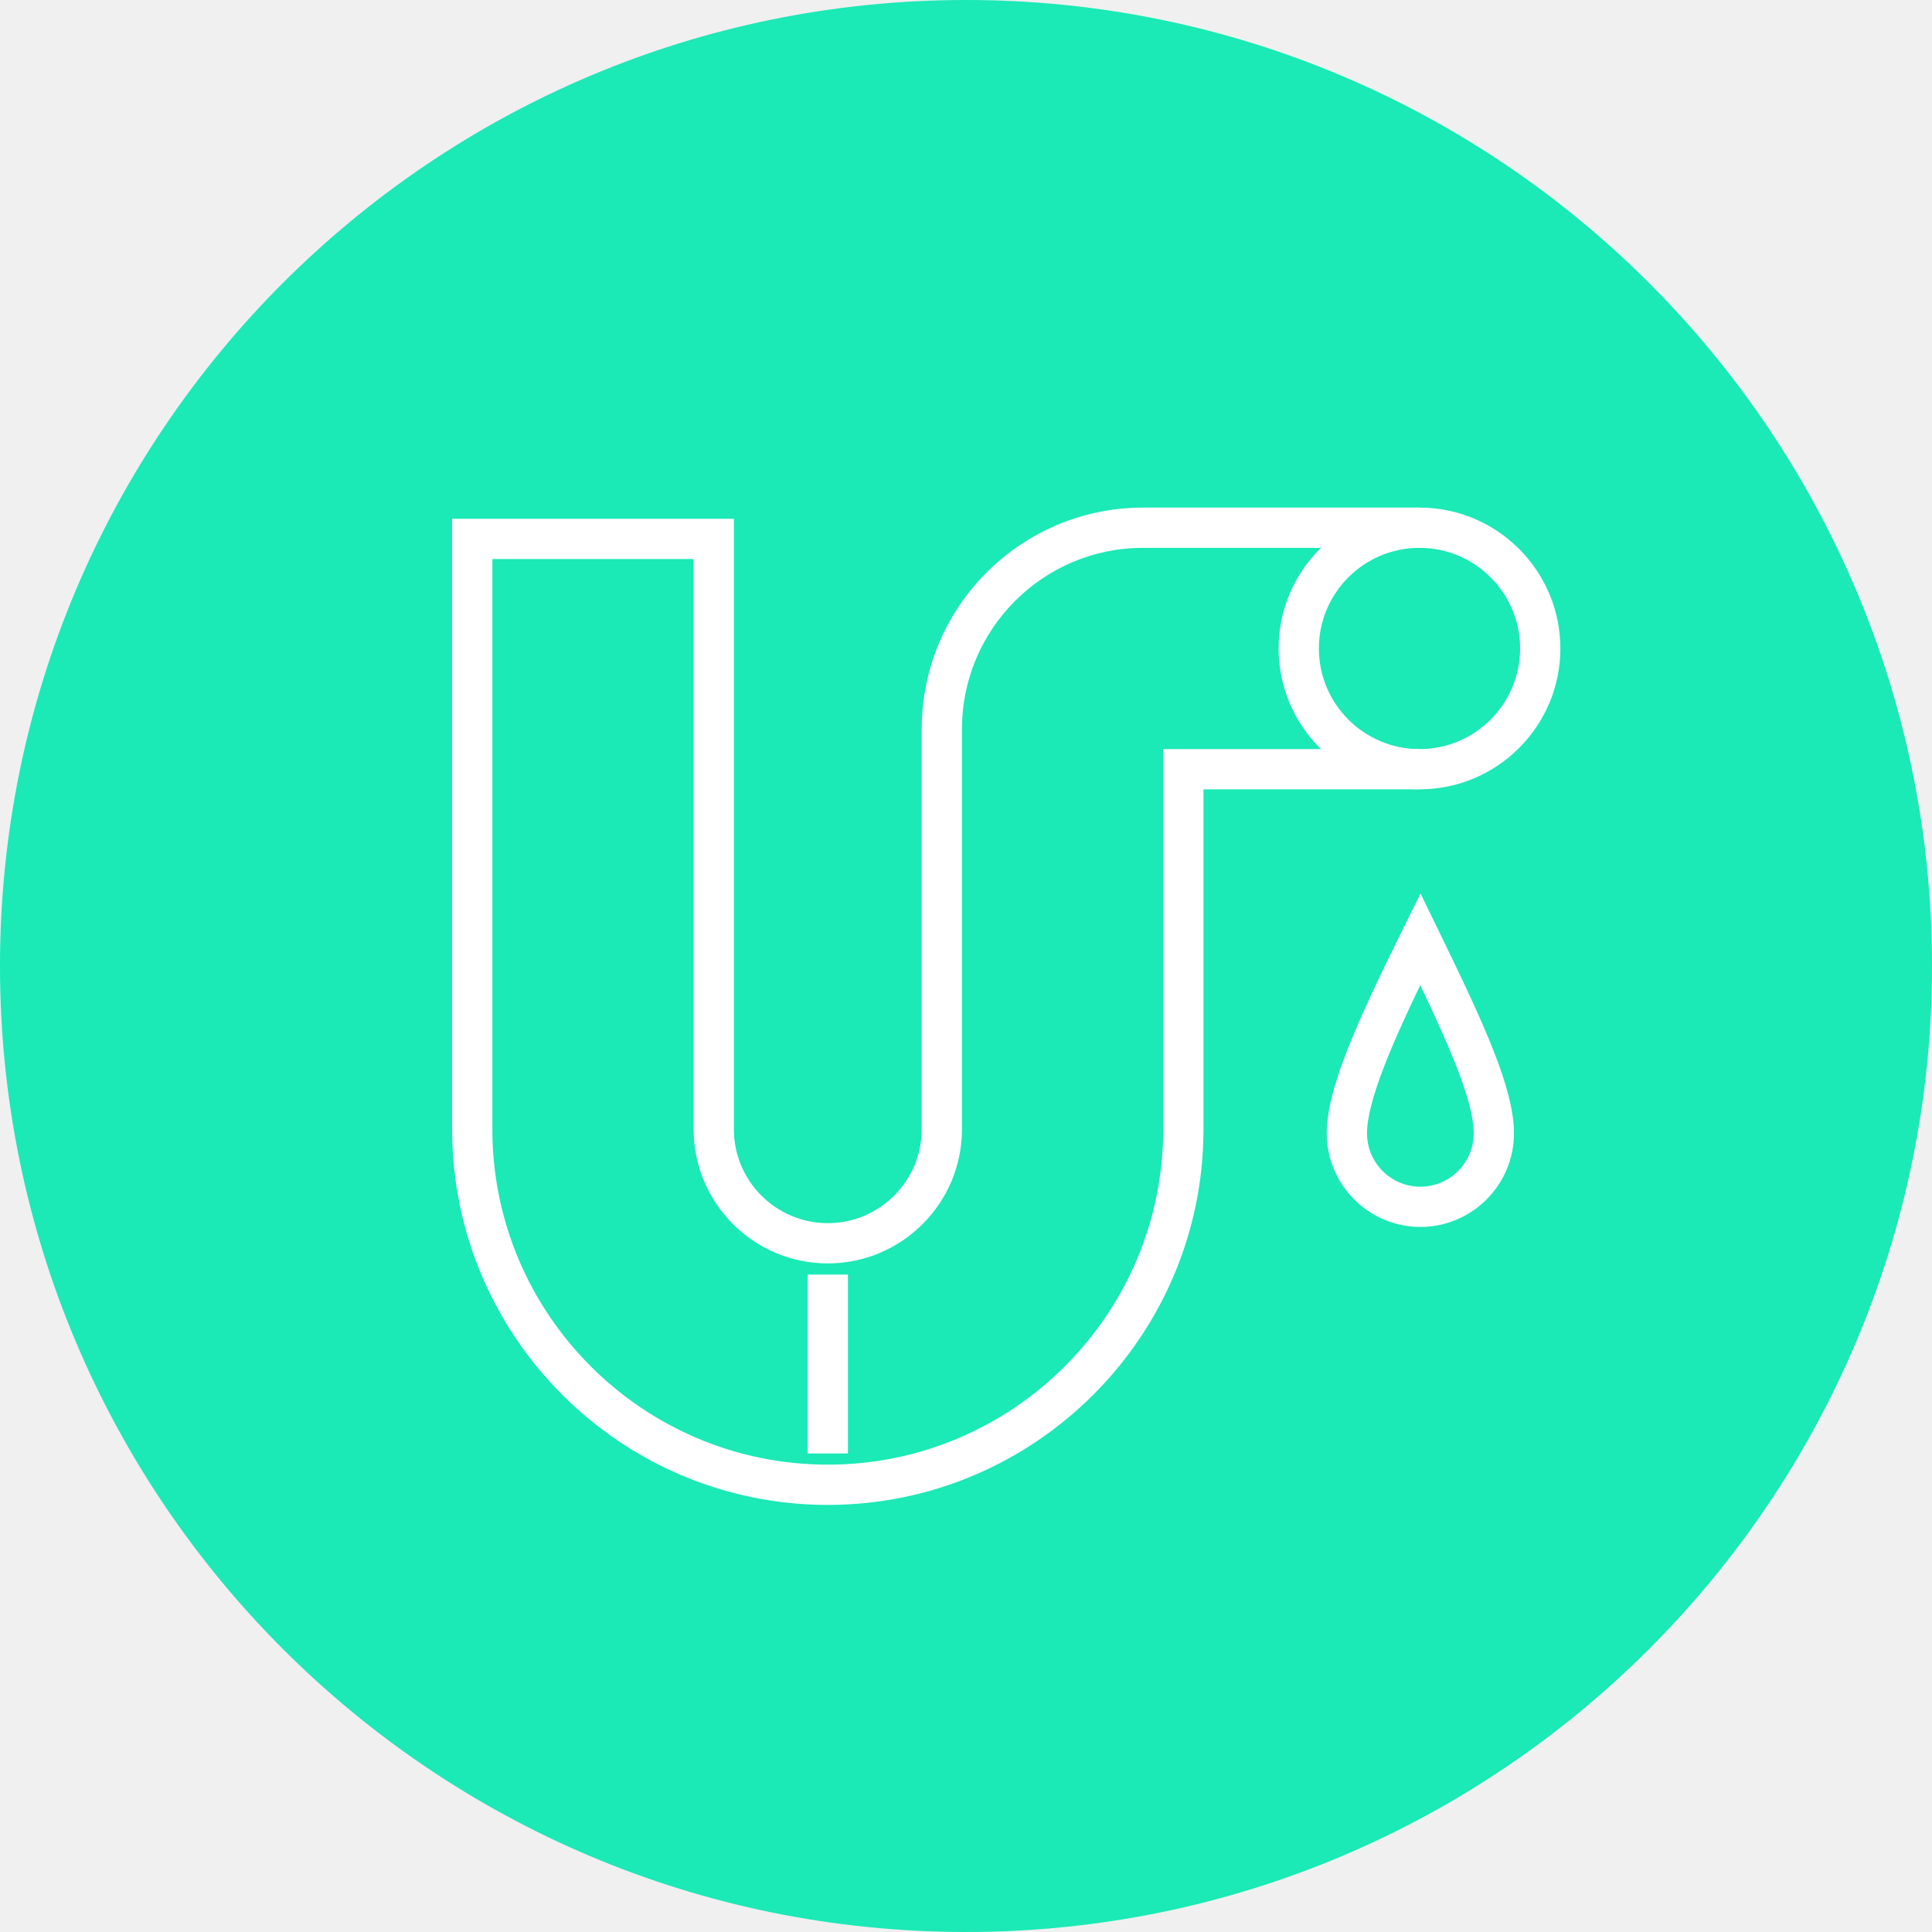
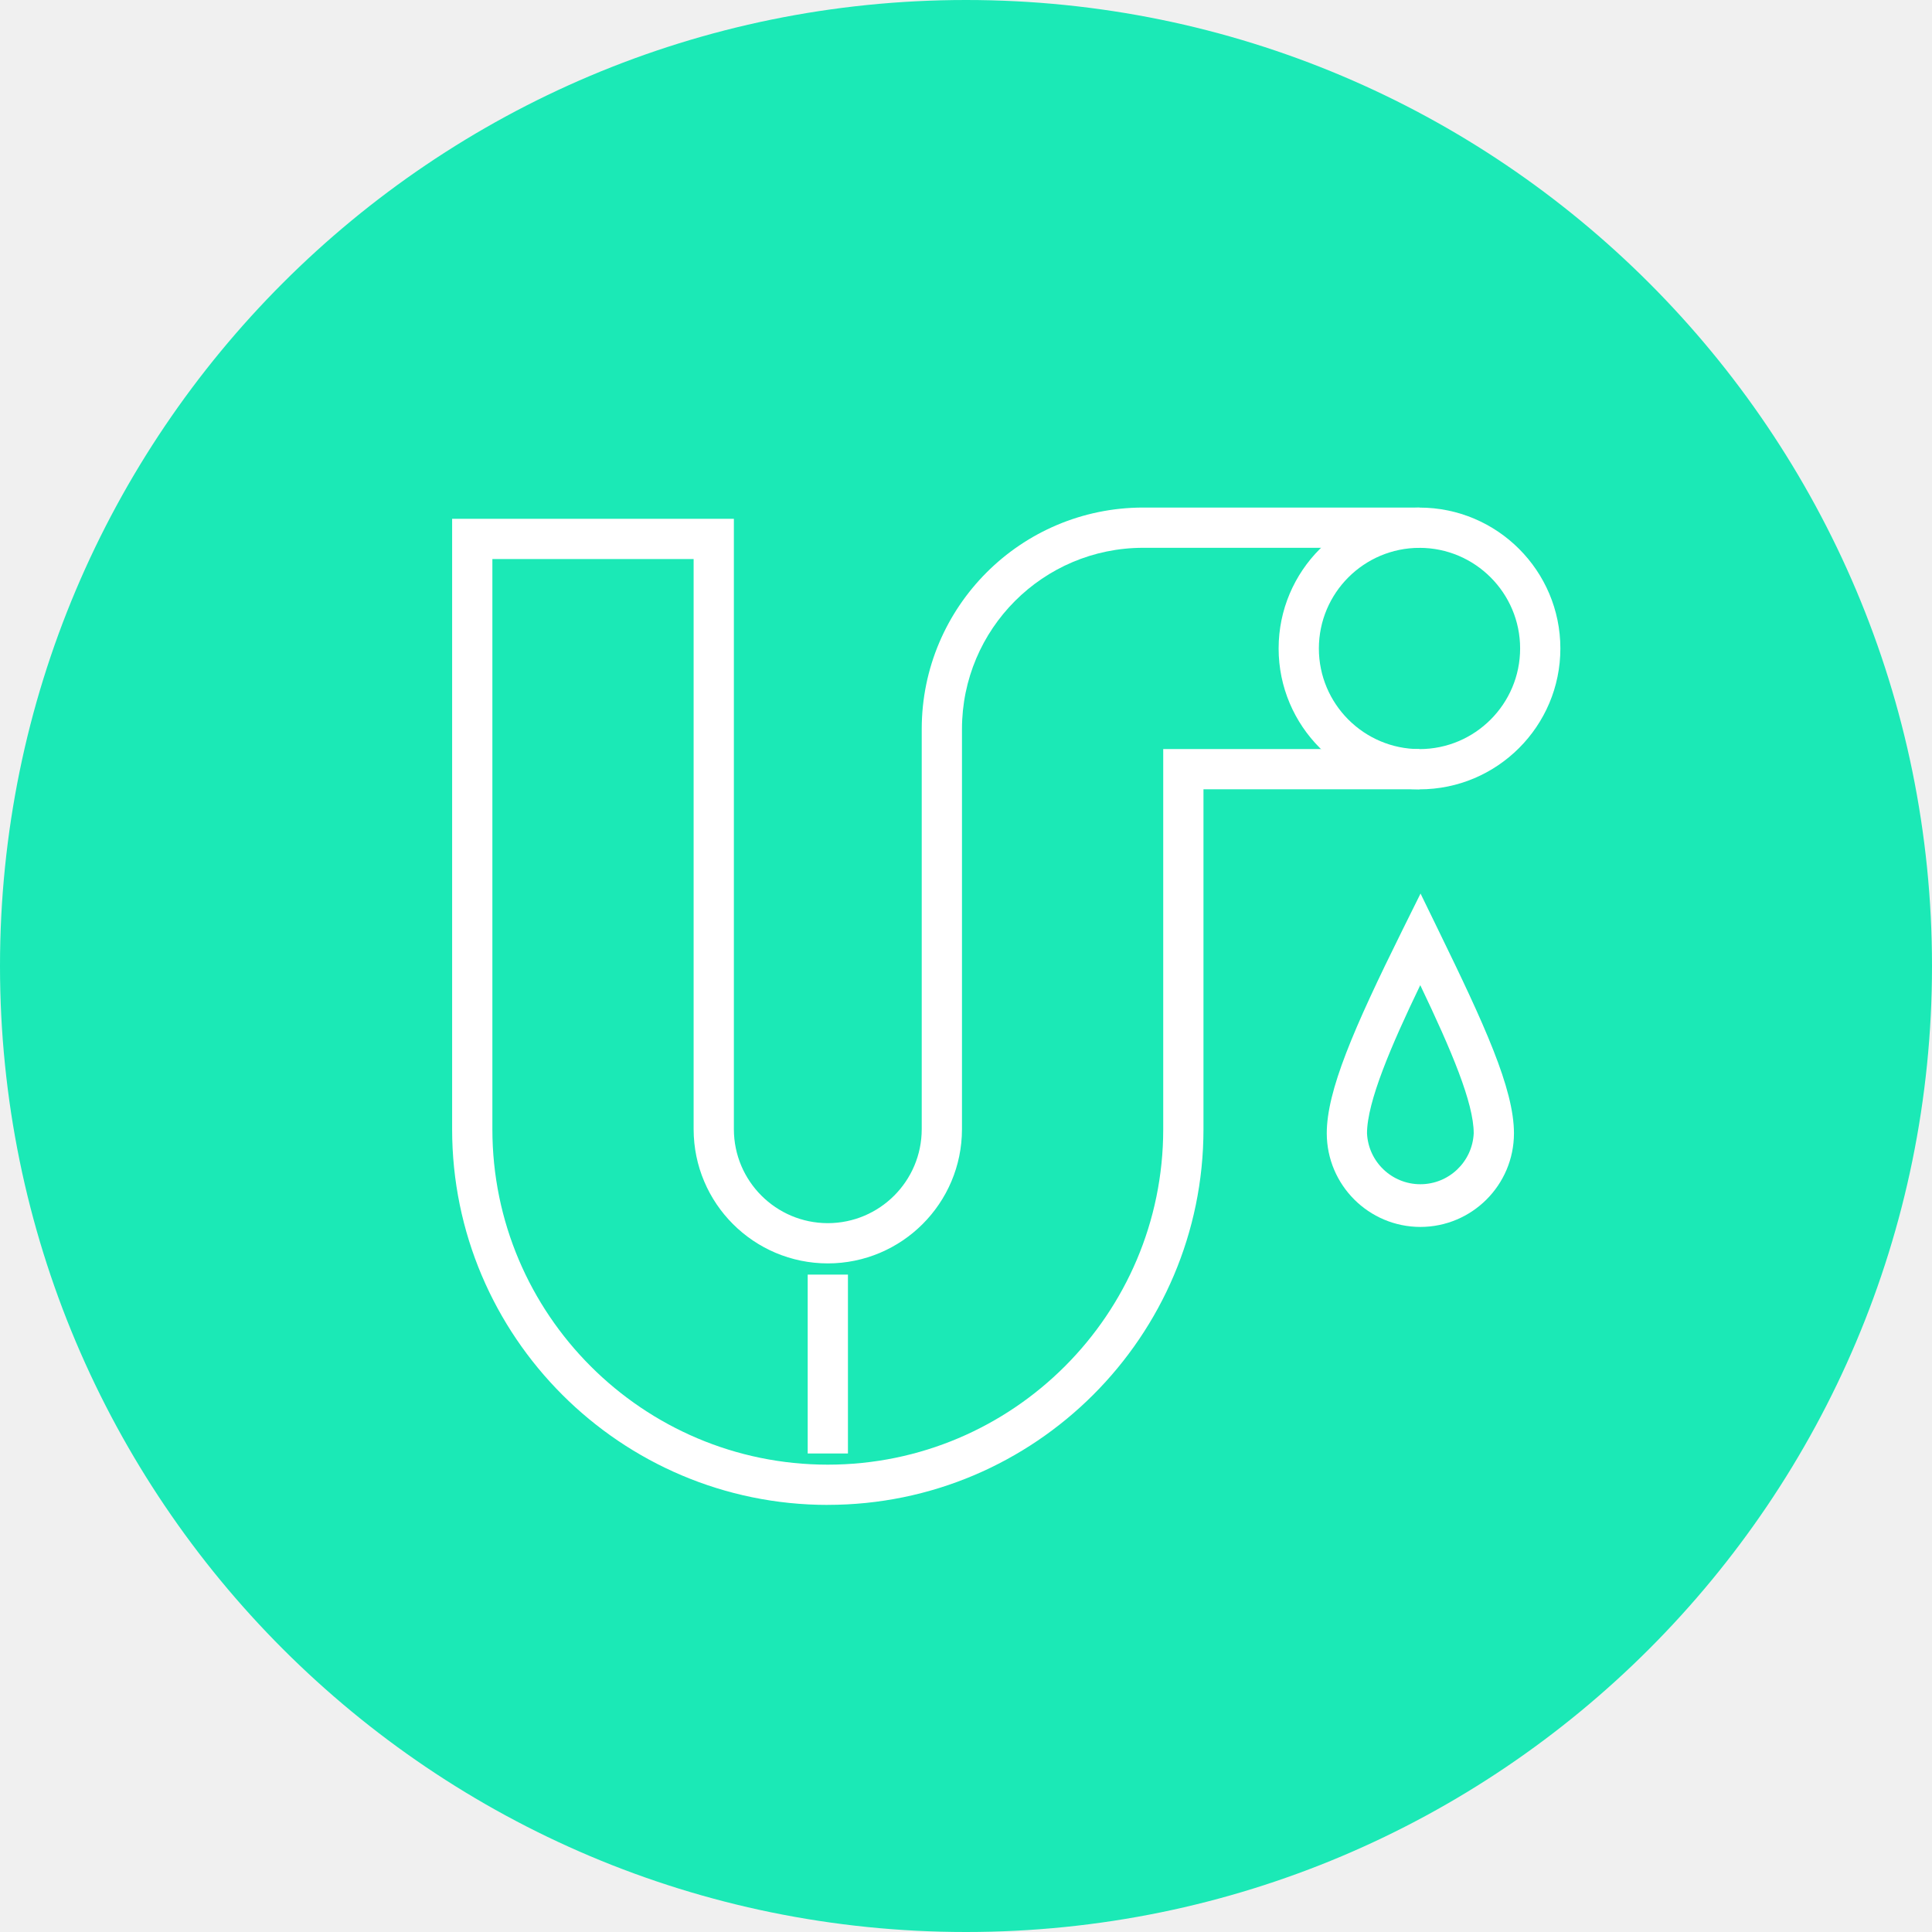
<svg xmlns="http://www.w3.org/2000/svg" width="48" height="48" viewBox="0 0 48 48" fill="none">
-   <mask id="mask0" mask-type="alpha" maskUnits="userSpaceOnUse" x="0" y="0" width="48" height="48">
-     <path fill-rule="evenodd" clip-rule="evenodd" d="M0 0H48V48H0V0Z" fill="white" />
+   <mask id="a" maskUnits="userSpaceOnUse" x="0" y="0" width="48" height="48">
+     <path fill-rule="evenodd" clip-rule="evenodd" d="M0 0h48v48H0V0z" fill="#fff" />
  </mask>
-   <g mask="url(#mask0)">
-     <path fill-rule="evenodd" clip-rule="evenodd" d="M48 24C48 37.255 37.255 48 24 48C10.745 48 0 37.255 0 24C0 10.745 10.745 0 24 0C37.255 0 48 10.745 48 24" fill="#1BE9B6" />
+   <g mask="url(#a)">
+     <path fill-rule="evenodd" clip-rule="evenodd" d="M48 24c0 13.255-10.745 24-24 24S0 37.255 0 24 10.745 0 24 0s24 10.745 24 24" fill="#1BE9B6" />
  </g>
-   <mask id="mask1" mask-type="alpha" maskUnits="userSpaceOnUse" x="0" y="0" width="48" height="48">
-     <path fill-rule="evenodd" clip-rule="evenodd" d="M0 48H48V0H0V48Z" fill="white" />
+   <mask id="b" maskUnits="userSpaceOnUse" x="0" y="0" width="48" height="48">
+     <path fill-rule="evenodd" clip-rule="evenodd" d="M0 48h48V0H0v48z" fill="#fff" />
  </mask>
-   <g mask="url(#mask1)">
-     <path fill-rule="evenodd" clip-rule="evenodd" d="M20.067 36.111H21.067V31.667H20.067V36.111Z" fill="white" />
-     <path fill-rule="evenodd" clip-rule="evenodd" d="M35.286 24.476C34.567 25.969 33.963 27.376 33.963 28.158C33.964 28.889 34.558 29.483 35.289 29.483C36.019 29.483 36.614 28.889 36.614 28.158C36.614 27.401 36.064 26.105 35.286 24.476V24.476ZM35.289 30.483C34.008 30.483 32.964 29.44 32.963 28.159C32.963 27.103 33.623 25.57 34.841 23.111L35.293 22.2L35.738 23.114C36.871 25.438 37.614 27.044 37.614 28.158C37.614 29.44 36.571 30.483 35.289 30.483V30.483Z" fill="white" />
-     <path fill-rule="evenodd" clip-rule="evenodd" d="M35.267 13.611C33.888 13.611 32.767 14.733 32.767 16.111C32.767 17.489 33.888 18.611 35.267 18.611C36.646 18.611 37.767 17.489 37.767 16.111C37.767 14.733 36.646 13.611 35.267 13.611V13.611ZM35.267 19.611C33.337 19.611 31.767 18.041 31.767 16.111C31.767 14.181 33.337 12.611 35.267 12.611C37.197 12.611 38.767 14.181 38.767 16.111C38.767 18.041 37.197 19.611 35.267 19.611V19.611Z" fill="white" />
-     <path fill-rule="evenodd" clip-rule="evenodd" d="M20.566 37.389C15.42 37.389 11.233 33.202 11.233 28.056V12.889H18.233V28.056C18.233 29.343 19.28 30.389 20.566 30.389C21.853 30.389 22.9 29.343 22.9 28.056V18.11C22.9 15.078 25.367 12.611 28.398 12.611H35.266V13.611H28.398C25.918 13.611 23.9 15.629 23.9 18.11V28.056C23.9 29.894 22.404 31.389 20.566 31.389C18.728 31.389 17.233 29.894 17.233 28.056V13.889H12.233V28.056C12.233 32.651 15.971 36.389 20.566 36.389C25.162 36.389 28.9 32.651 28.9 28.056V18.611H35.266V19.611H29.9V28.056C29.9 33.202 25.712 37.389 20.566 37.389" fill="white" />
+   <g mask="url(#b)" fill-rule="evenodd" clip-rule="evenodd" fill="#fff">
+     <path d="M20.067 36.111h1v-4.444h-1v4.444zM35.286 24.476c-.719 1.493-1.323 2.9-1.323 3.682a1.327 1.327 0 002.651 0c0-.757-.55-2.053-1.328-3.682zm.003 6.007a2.33 2.33 0 01-2.326-2.324c0-1.056.66-2.59 1.878-5.048l.452-.911.445.914c1.133 2.324 1.876 3.93 1.876 5.044a2.328 2.328 0 01-2.325 2.325zM35.267 13.611a2.503 2.503 0 00-2.5 2.5c0 1.378 1.12 2.5 2.5 2.5 1.379 0 2.5-1.122 2.5-2.5s-1.121-2.5-2.5-2.5zm0 6c-1.93 0-3.5-1.57-3.5-3.5s1.57-3.5 3.5-3.5 3.5 1.57 3.5 3.5-1.57 3.5-3.5 3.5z" />
+     <path d="M20.566 37.389c-5.146 0-9.333-4.187-9.333-9.333V12.889h7v15.167a2.336 2.336 0 002.333 2.333 2.336 2.336 0 002.334-2.333V18.11a5.505 5.505 0 015.498-5.5h6.868v1h-6.868a4.504 4.504 0 00-4.498 4.5v9.946a3.337 3.337 0 01-3.334 3.333 3.337 3.337 0 01-3.333-3.333V13.889h-5v14.167c0 4.595 3.738 8.333 8.333 8.333 4.596 0 8.334-3.738 8.334-8.333V18.61h6.366v1H29.9v8.445c0 5.146-4.188 9.333-9.334 9.333" />
  </g>
</svg>
